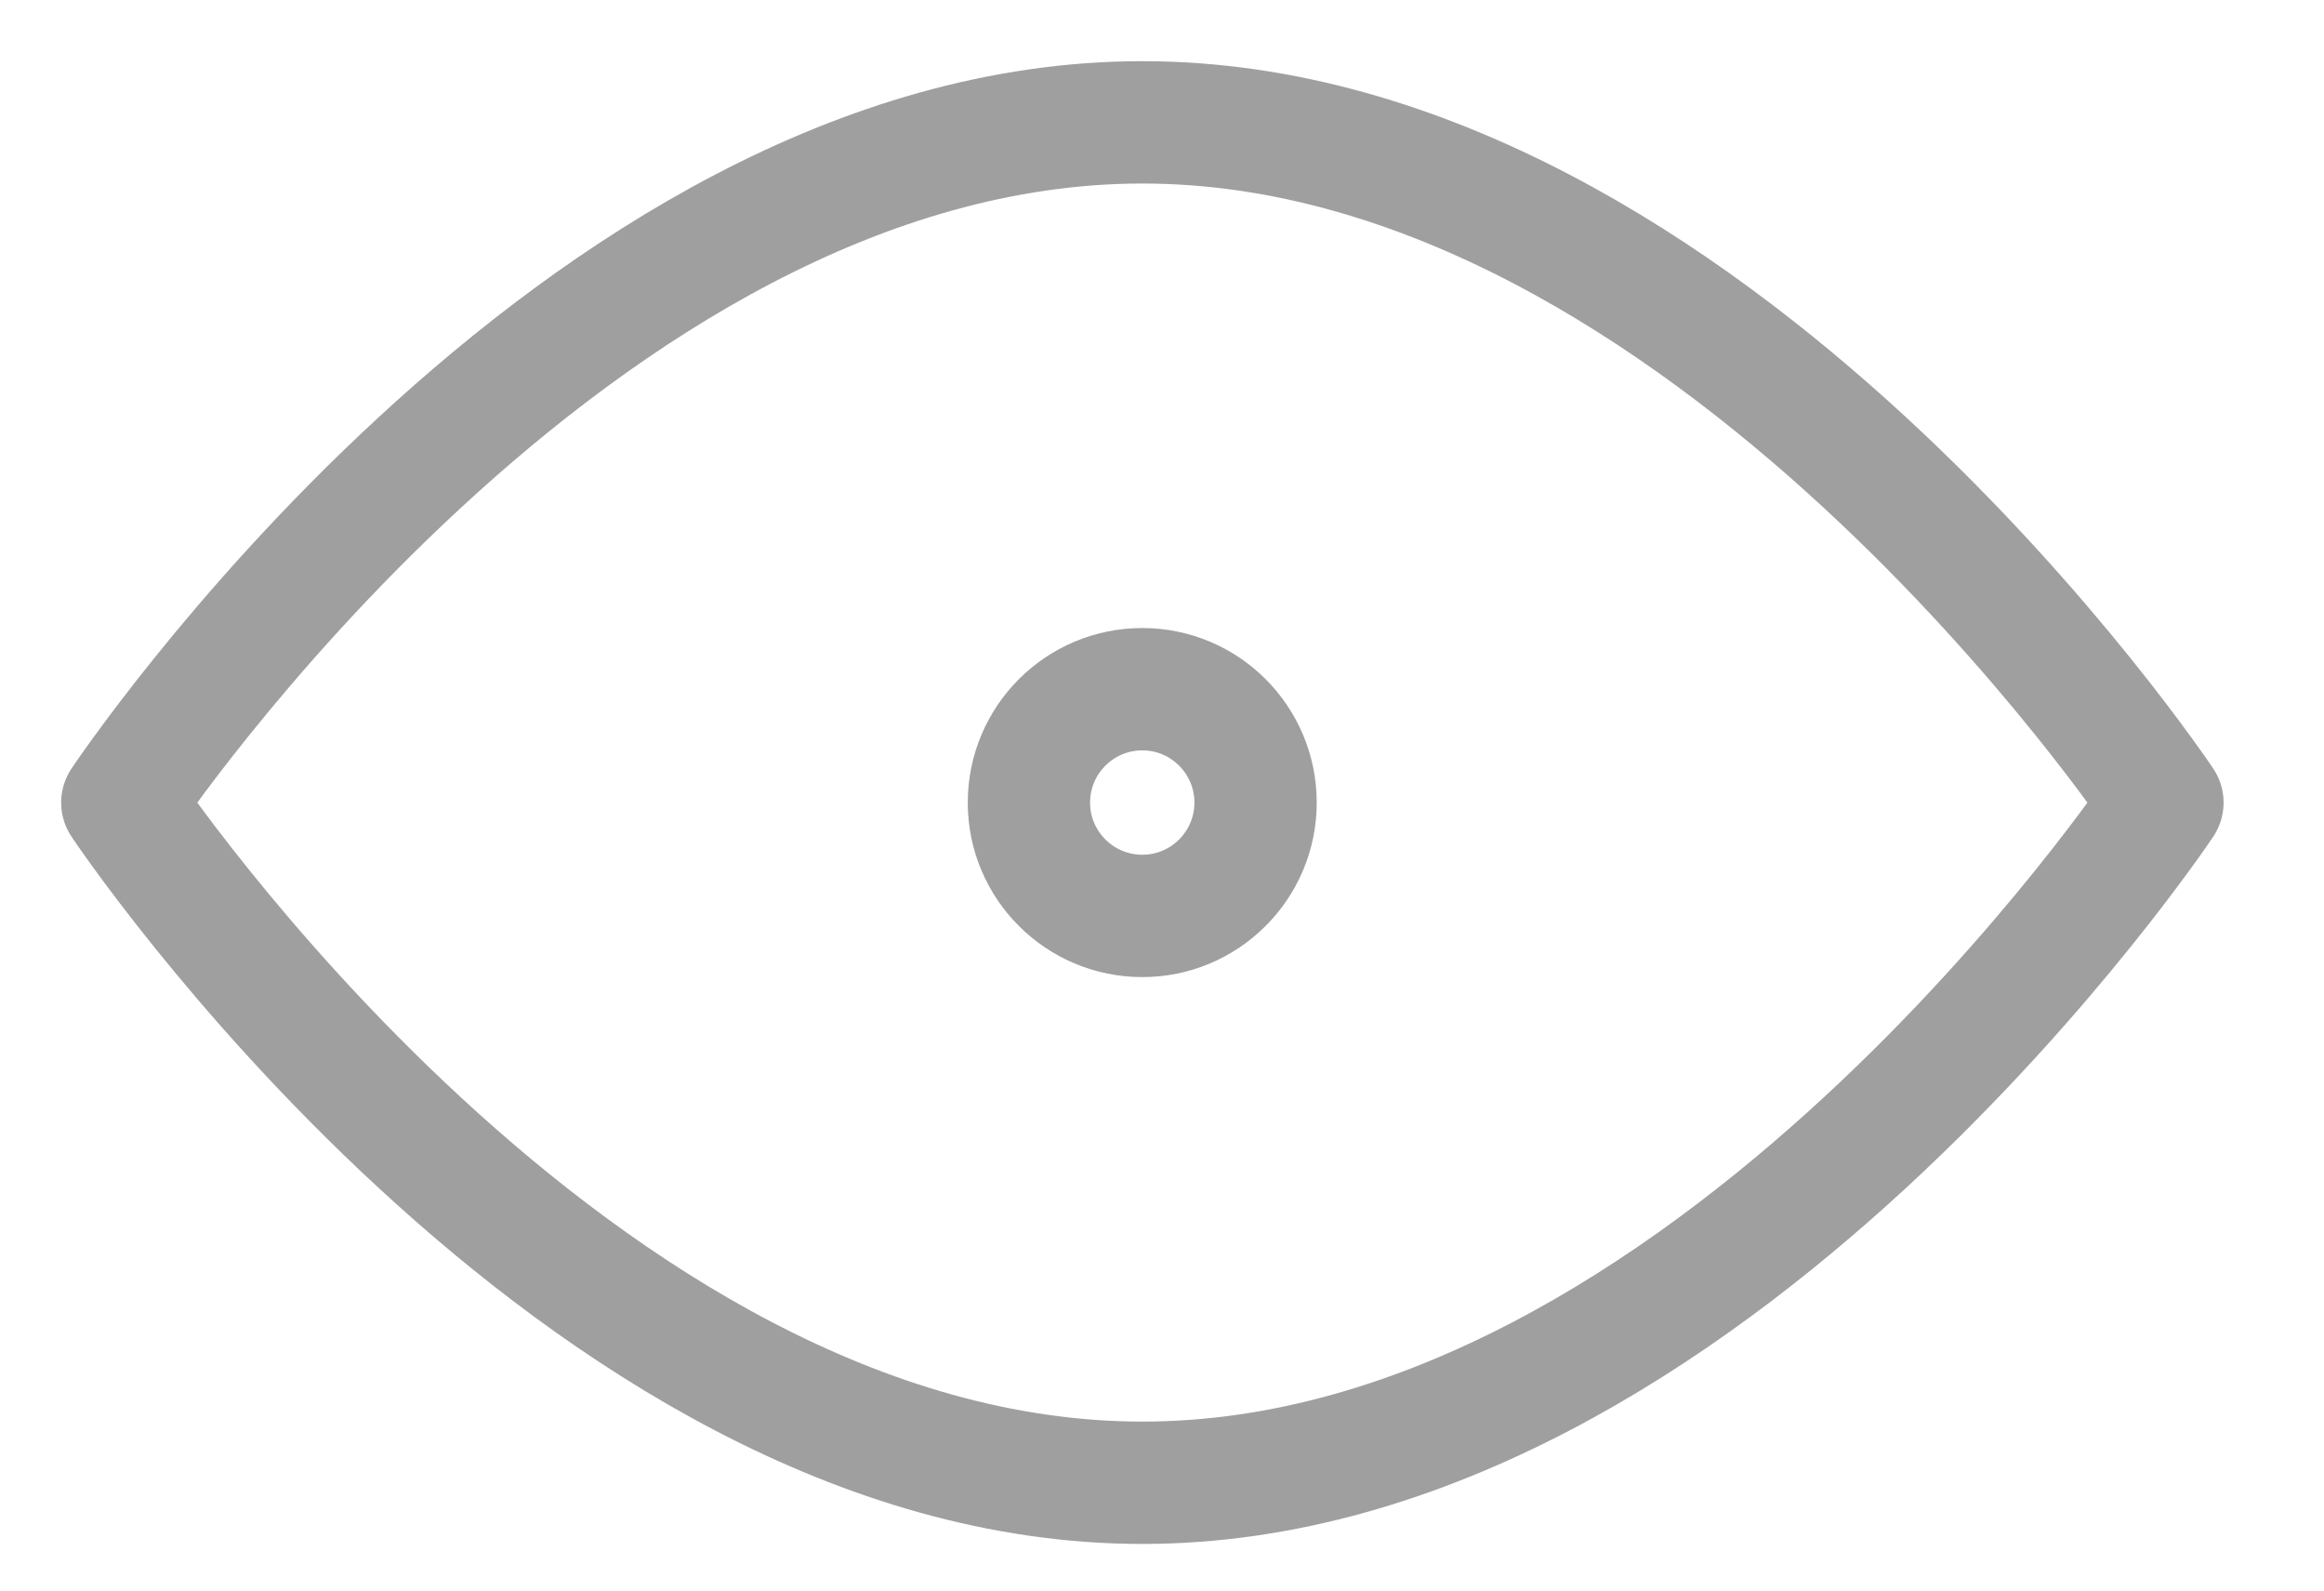
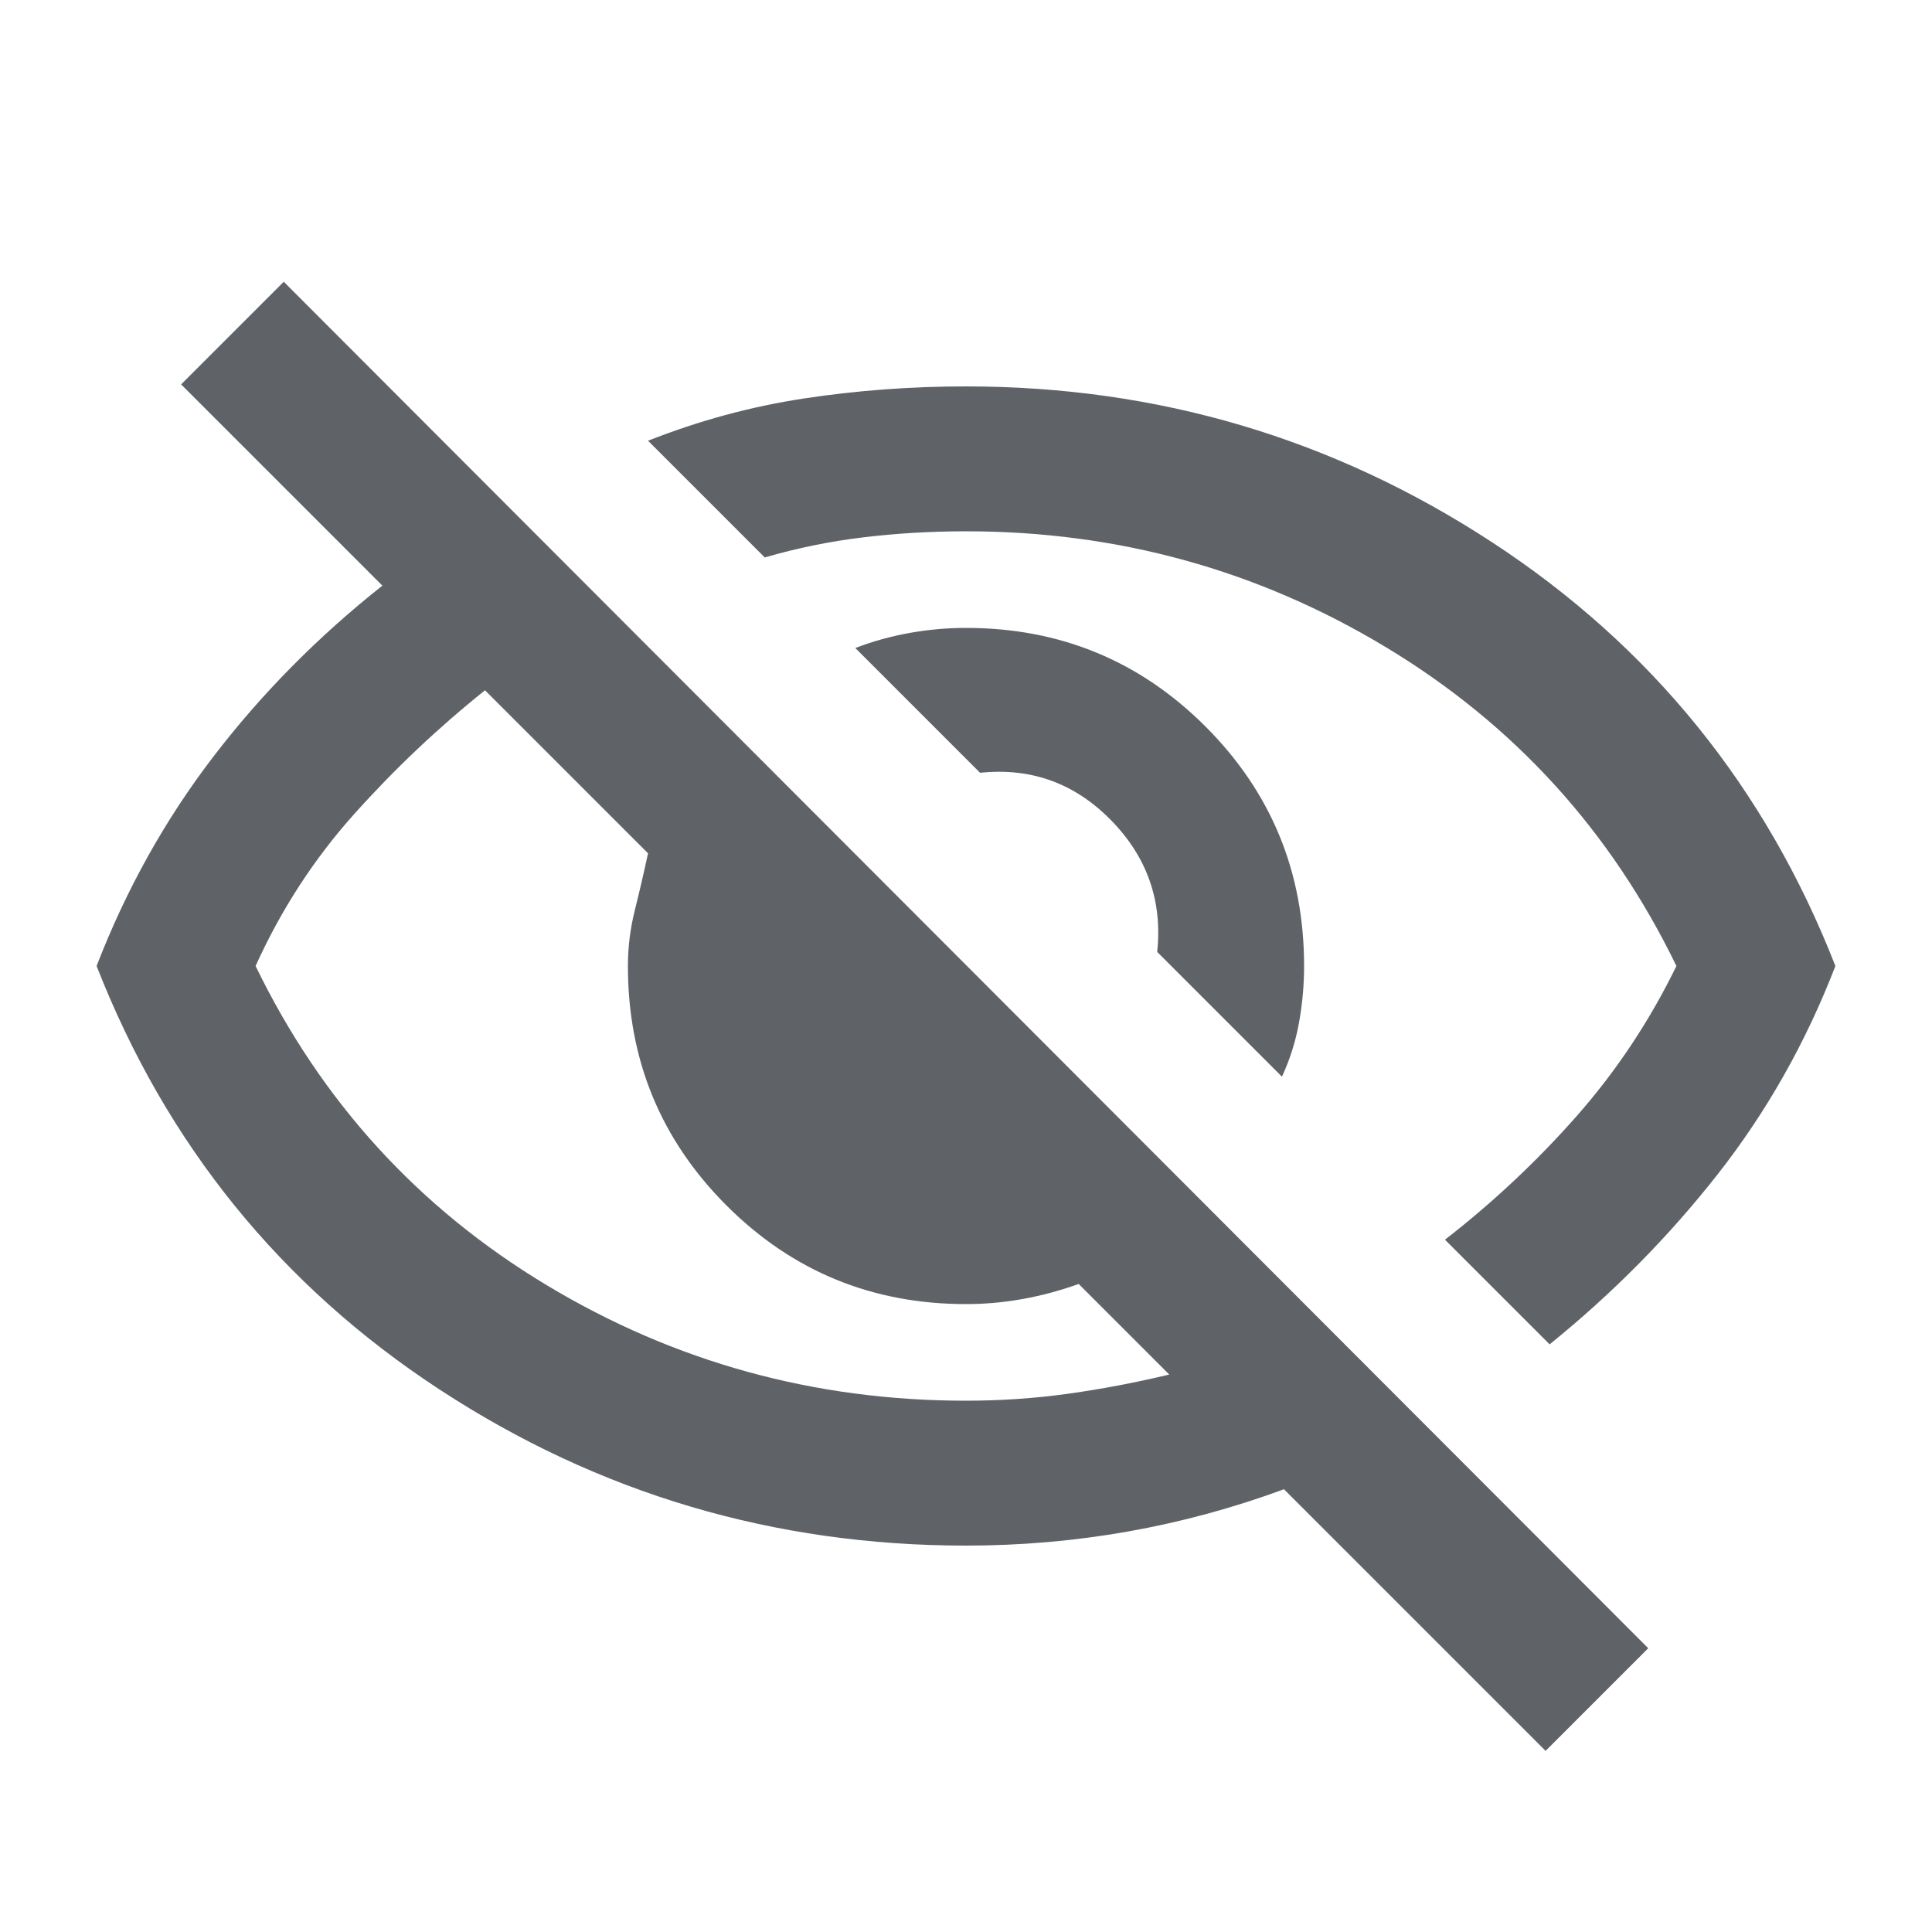
- <svg xmlns="http://www.w3.org/2000/svg" width="19" height="13" viewBox="0 0 19 13" fill="none">
-   <path d="M17.679 6.56C17.679 6.56 13.972 12.119 9.339 12.119C4.706 12.119 1 6.56 1 6.56C1 6.56 4.706 1 9.339 1C13.972 1 17.679 6.56 17.679 6.56Z" stroke="#9F9F9F" stroke-linecap="round" stroke-linejoin="round" />
-   <path d="M9.339 7.486C9.85 7.486 10.265 7.071 10.265 6.56C10.265 6.048 9.85 5.633 9.339 5.633C8.827 5.633 8.412 6.048 8.412 6.56C8.412 7.071 8.827 7.486 9.339 7.486Z" stroke="#9F9F9F" stroke-linecap="round" stroke-linejoin="round" />
+ <svg xmlns="http://www.w3.org/2000/svg" height="20px" viewBox="0 -960 960 960" width="20px" fill="#5f6368">
+   <path d="m637-425-62-62q4-38-23-65.5T487-576l-62-62q13-5 27-7.5t28-2.5q70 0 119 49t49 119q0 14-2.5 28t-8.5 27Zm133 133-52-52q36-28 65.5-61.5T833-480q-49-101-144.5-158.5T480-696q-26 0-51 3t-49 10l-58-58q38-15 77.5-21t80.5-6q143 0 261.5 77.5T912-480q-22 57-58.5 103.5T770-292Zm-2 202L638-220q-38 14-77.5 21t-80.5 7q-143 0-261.5-77.5T48-480q22-57 58-104t84-85L90-769l51-51 678 679-51 51ZM241-617q-35 28-65 61.5T127-480q49 101 144.5 158.5T480-264q26 0 51-3.5t50-9.5l-45-45q-14 5-28 7.5t-28 2.5q-70 0-119-49t-49-119q0-14 3.5-28t6.5-28l-81-81Zm287 89Zm-96 96Z" />
</svg>
